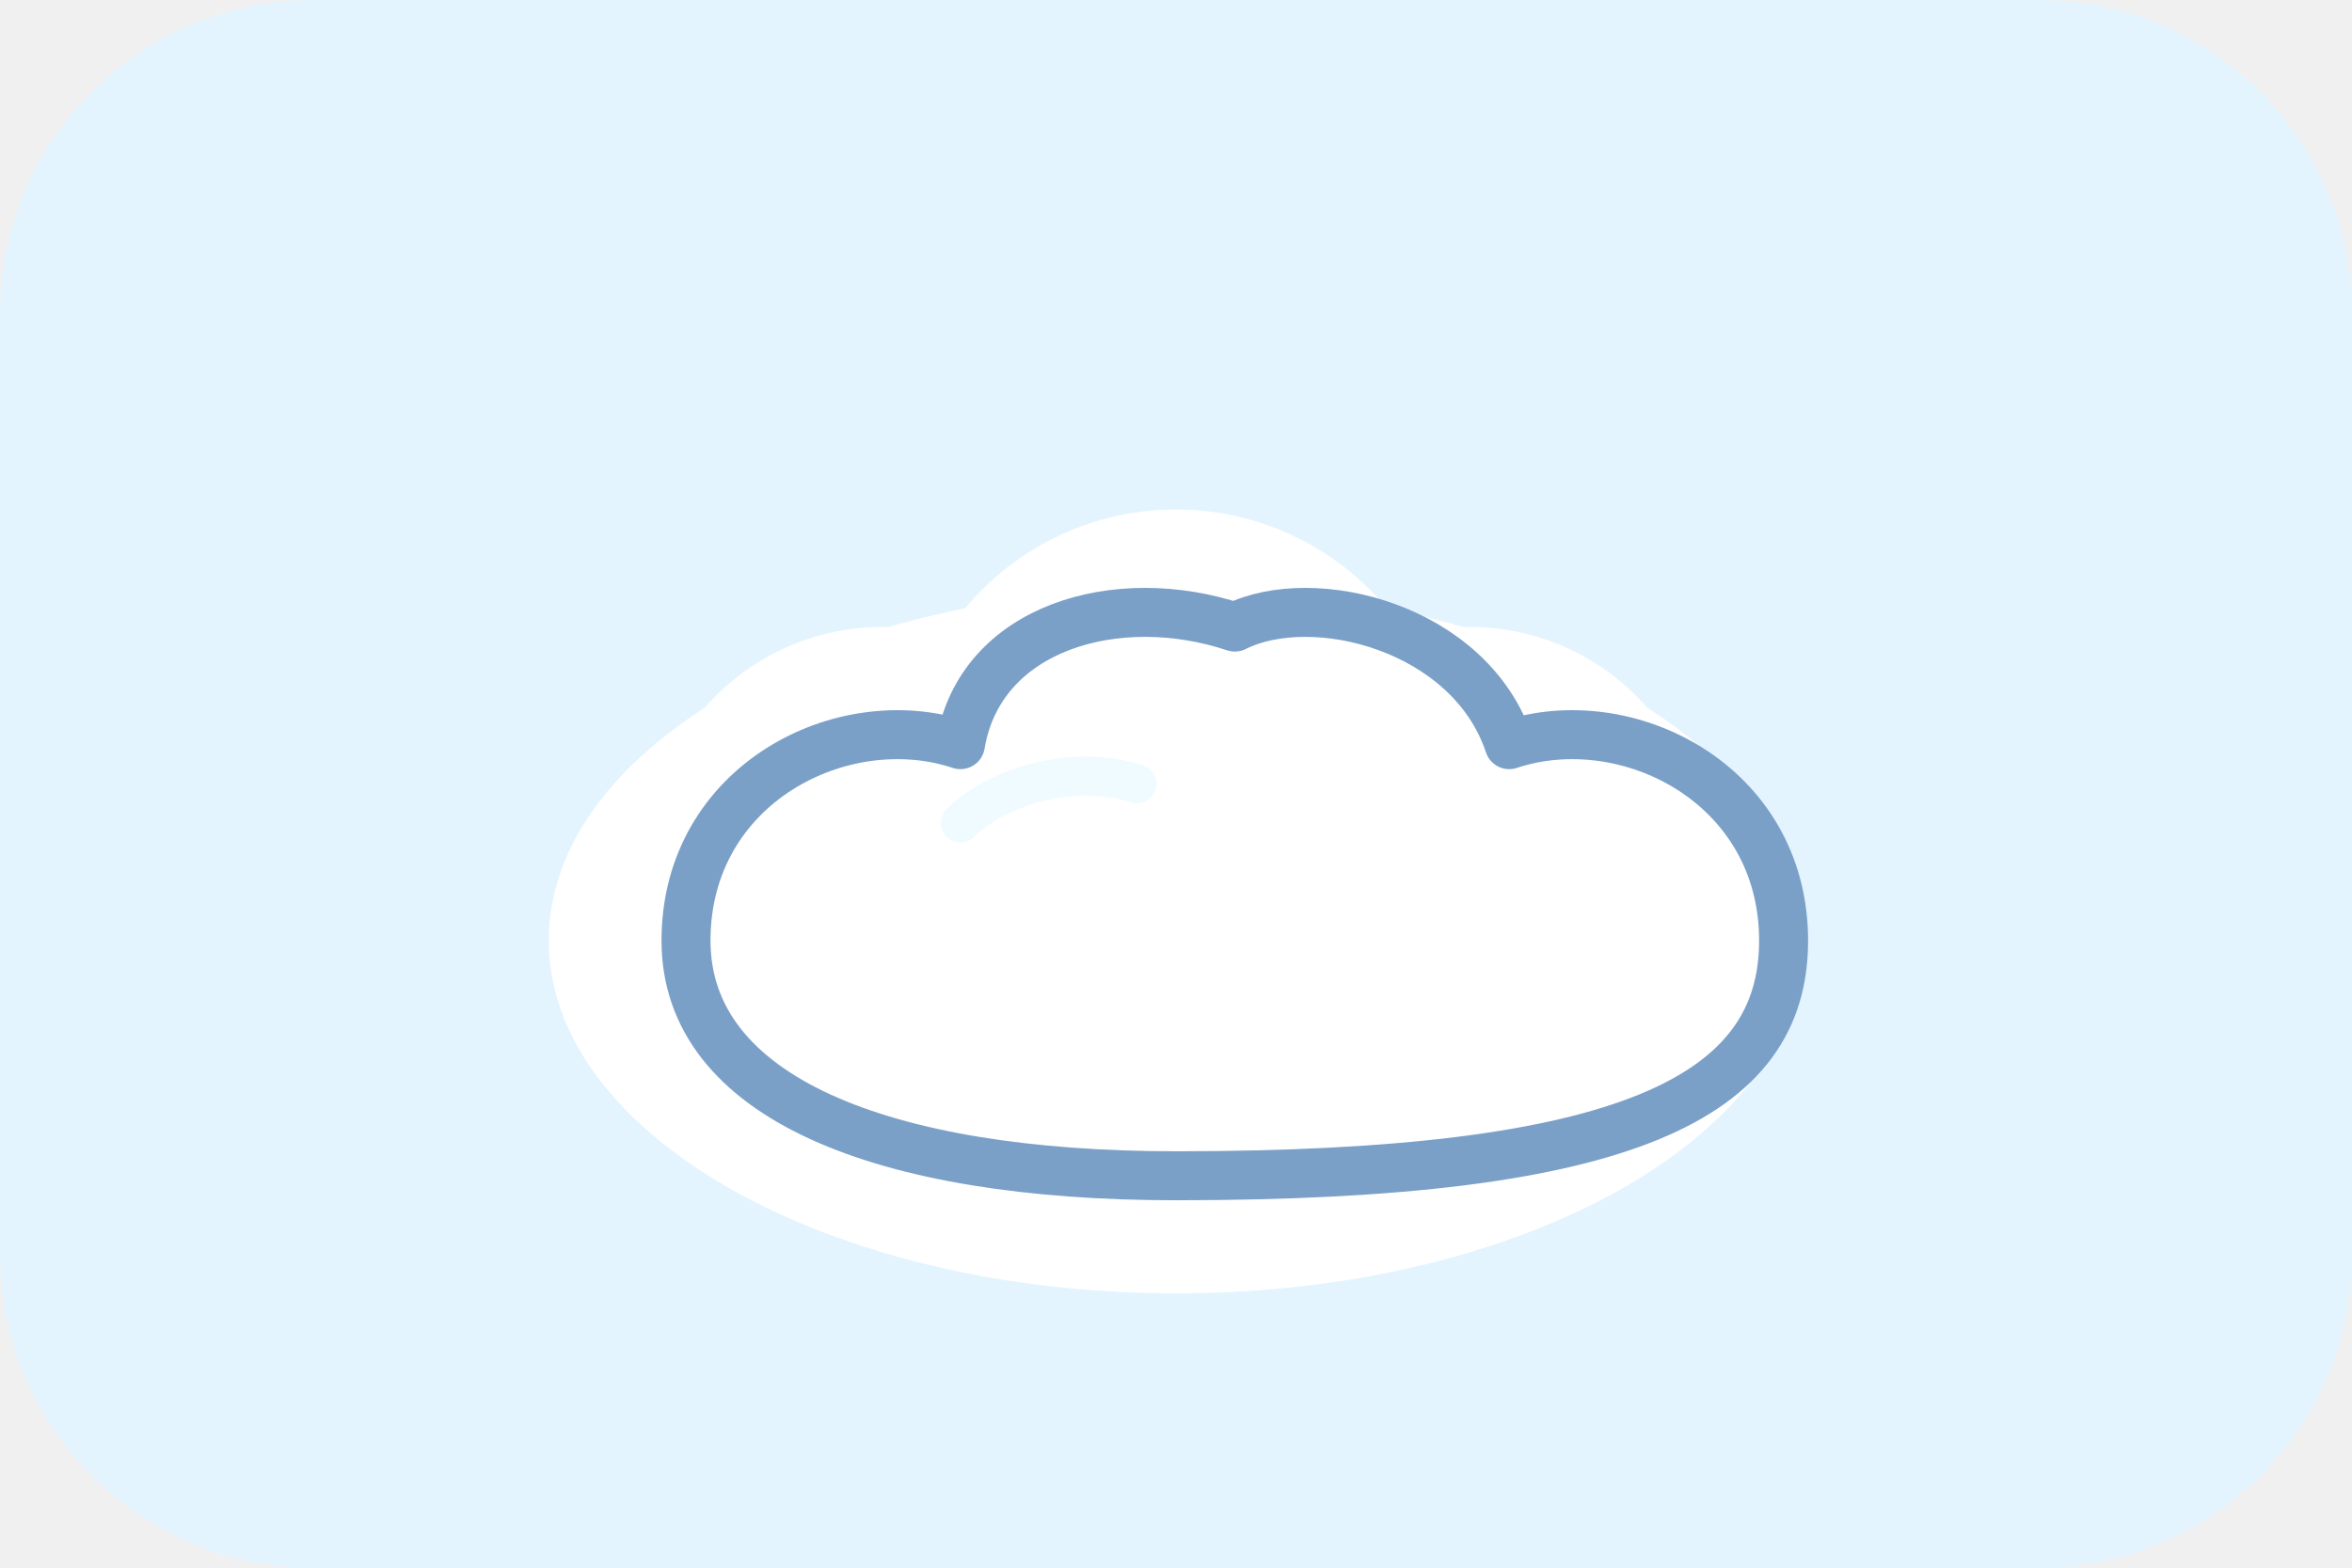
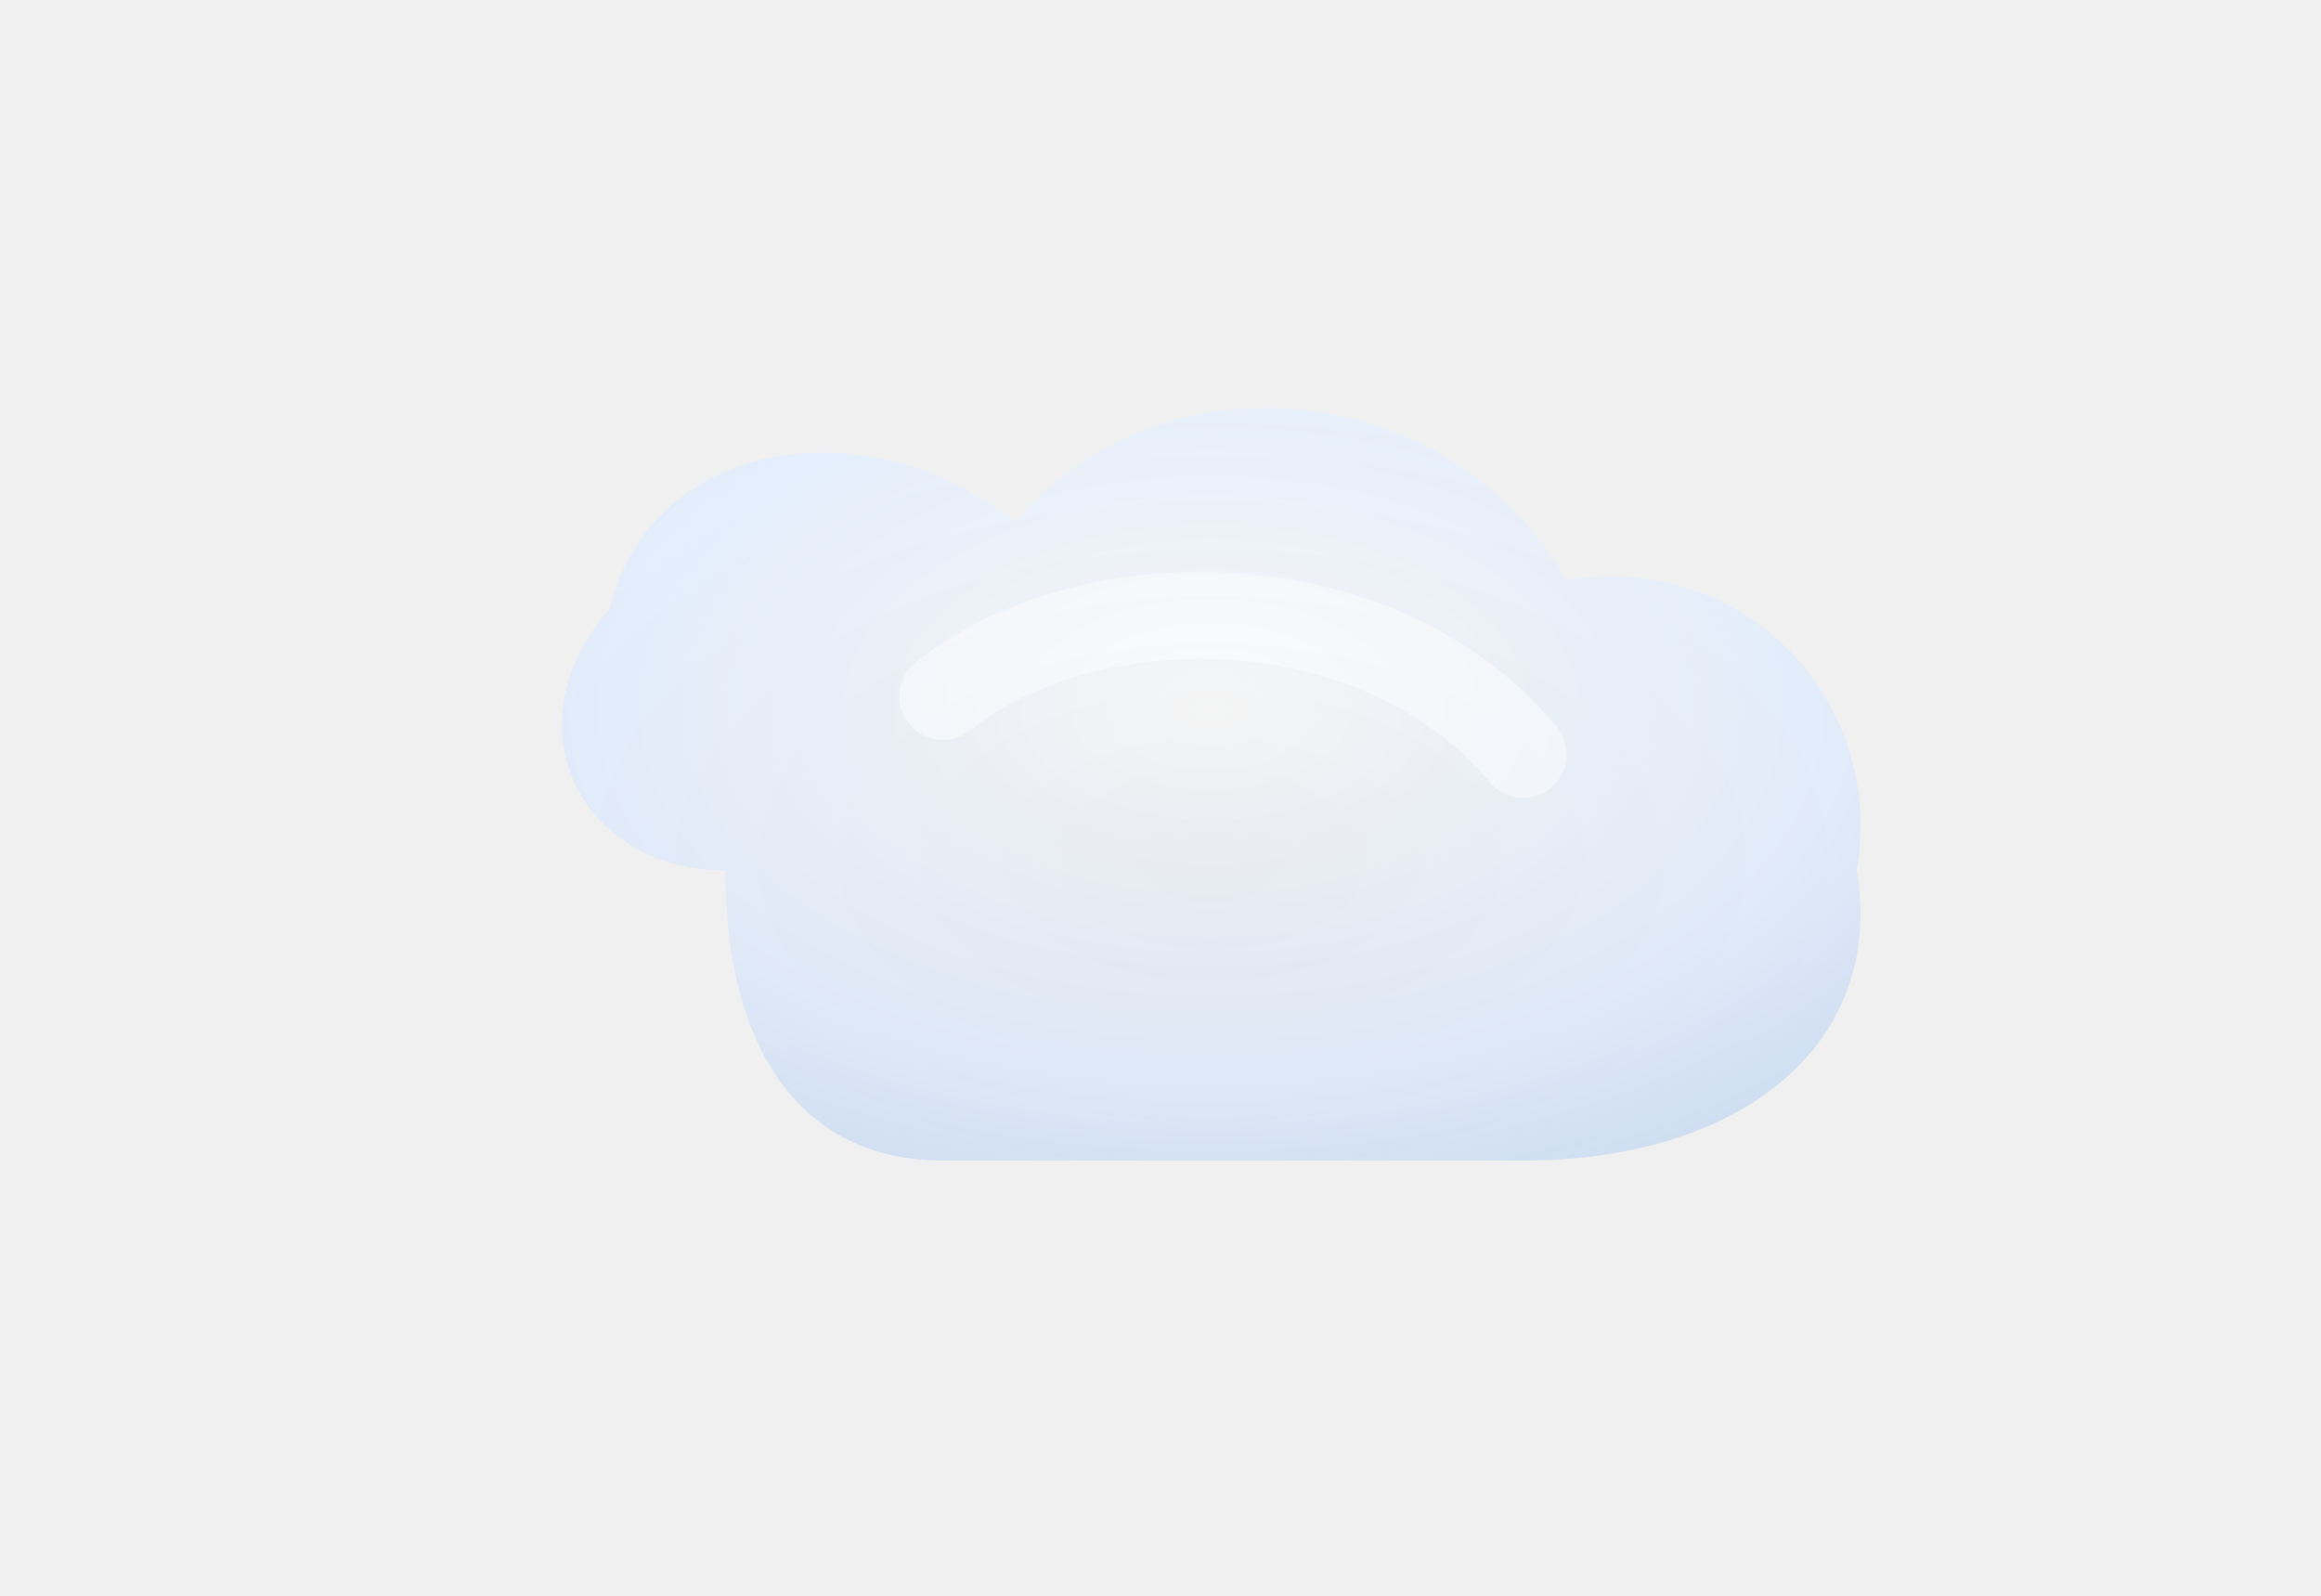
- <svg xmlns="http://www.w3.org/2000/svg" width="120" height="80" viewBox="0 0 120 80">
-   <rect x="0" y="0" width="120" height="80" rx="16" fill="#E3F4FF" />
-   <g transform="translate(15,18)">
-     <ellipse cx="45" cy="30" rx="32" ry="18" fill="#FFFFFF" />
-     <circle cx="30" cy="26" r="12" fill="#FFFFFF" />
-     <circle cx="45" cy="22" r="14" fill="#FFFFFF" />
-     <circle cx="60" cy="26" r="12" fill="#FFFFFF" />
-     <path d="M20 30          C20 22,28 18,34 20          C35 14,42 12,48 14          C52 12,60 14,62 20          C68 18,76 22,76 30          C76 38,68 42,45 42          C30 42,20 38,20 30Z" fill="none" stroke="#7BA0C8" stroke-width="2.5" stroke-linecap="round" stroke-linejoin="round" />
-     <path d="M34 24 C36 22,40 21,43 22" fill="none" stroke="#F0FBFF" stroke-width="2" stroke-linecap="round" />
+ <svg xmlns="http://www.w3.org/2000/svg" width="160" height="110" viewBox="0 0 160 110">
+   <defs>
+     <radialGradient id="cloudShade" cx="50%" cy="40%" r="70%">
+       <stop offset="0%" stop-color="#ffffff" />
+       <stop offset="70%" stop-color="#e6f0ff" />
+       <stop offset="100%" stop-color="#d0e0f5" />
+     </radialGradient>
+     <radialGradient id="innerShadow" cx="50%" cy="60%" r="80%">
+       <stop offset="0%" stop-color="rgba(0,0,0,0.15)" />
+       <stop offset="100%" stop-color="rgba(0,0,0,0)" />
+     </radialGradient>
+   </defs>
+   <g transform="translate(20,20)">
+     <path d="M30 40          C20 40,15 30,22 22          C25 10,40 8,50 16          C60 4,80 6,88 20          C100 18,110 28,108 40          C110 52,100 60,85 60          L45 60          C35 60,30 52,30 40Z" fill="url(#cloudShade)" />
+     <path d="M30 40          C20 40,15 30,22 22          C25 10,40 8,50 16          C60 4,80 6,88 20          C100 18,110 28,108 40          C110 52,100 60,85 60          L45 60          C35 60,30 52,30 40Z" fill="url(#innerShadow)" opacity="0.35" />
+     <path d="M45 28          C55 20,75 20,85 32" stroke="rgba(255,255,255,0.7)" stroke-width="6" stroke-linecap="round" fill="none" opacity="0.6" />
  </g>
</svg>
